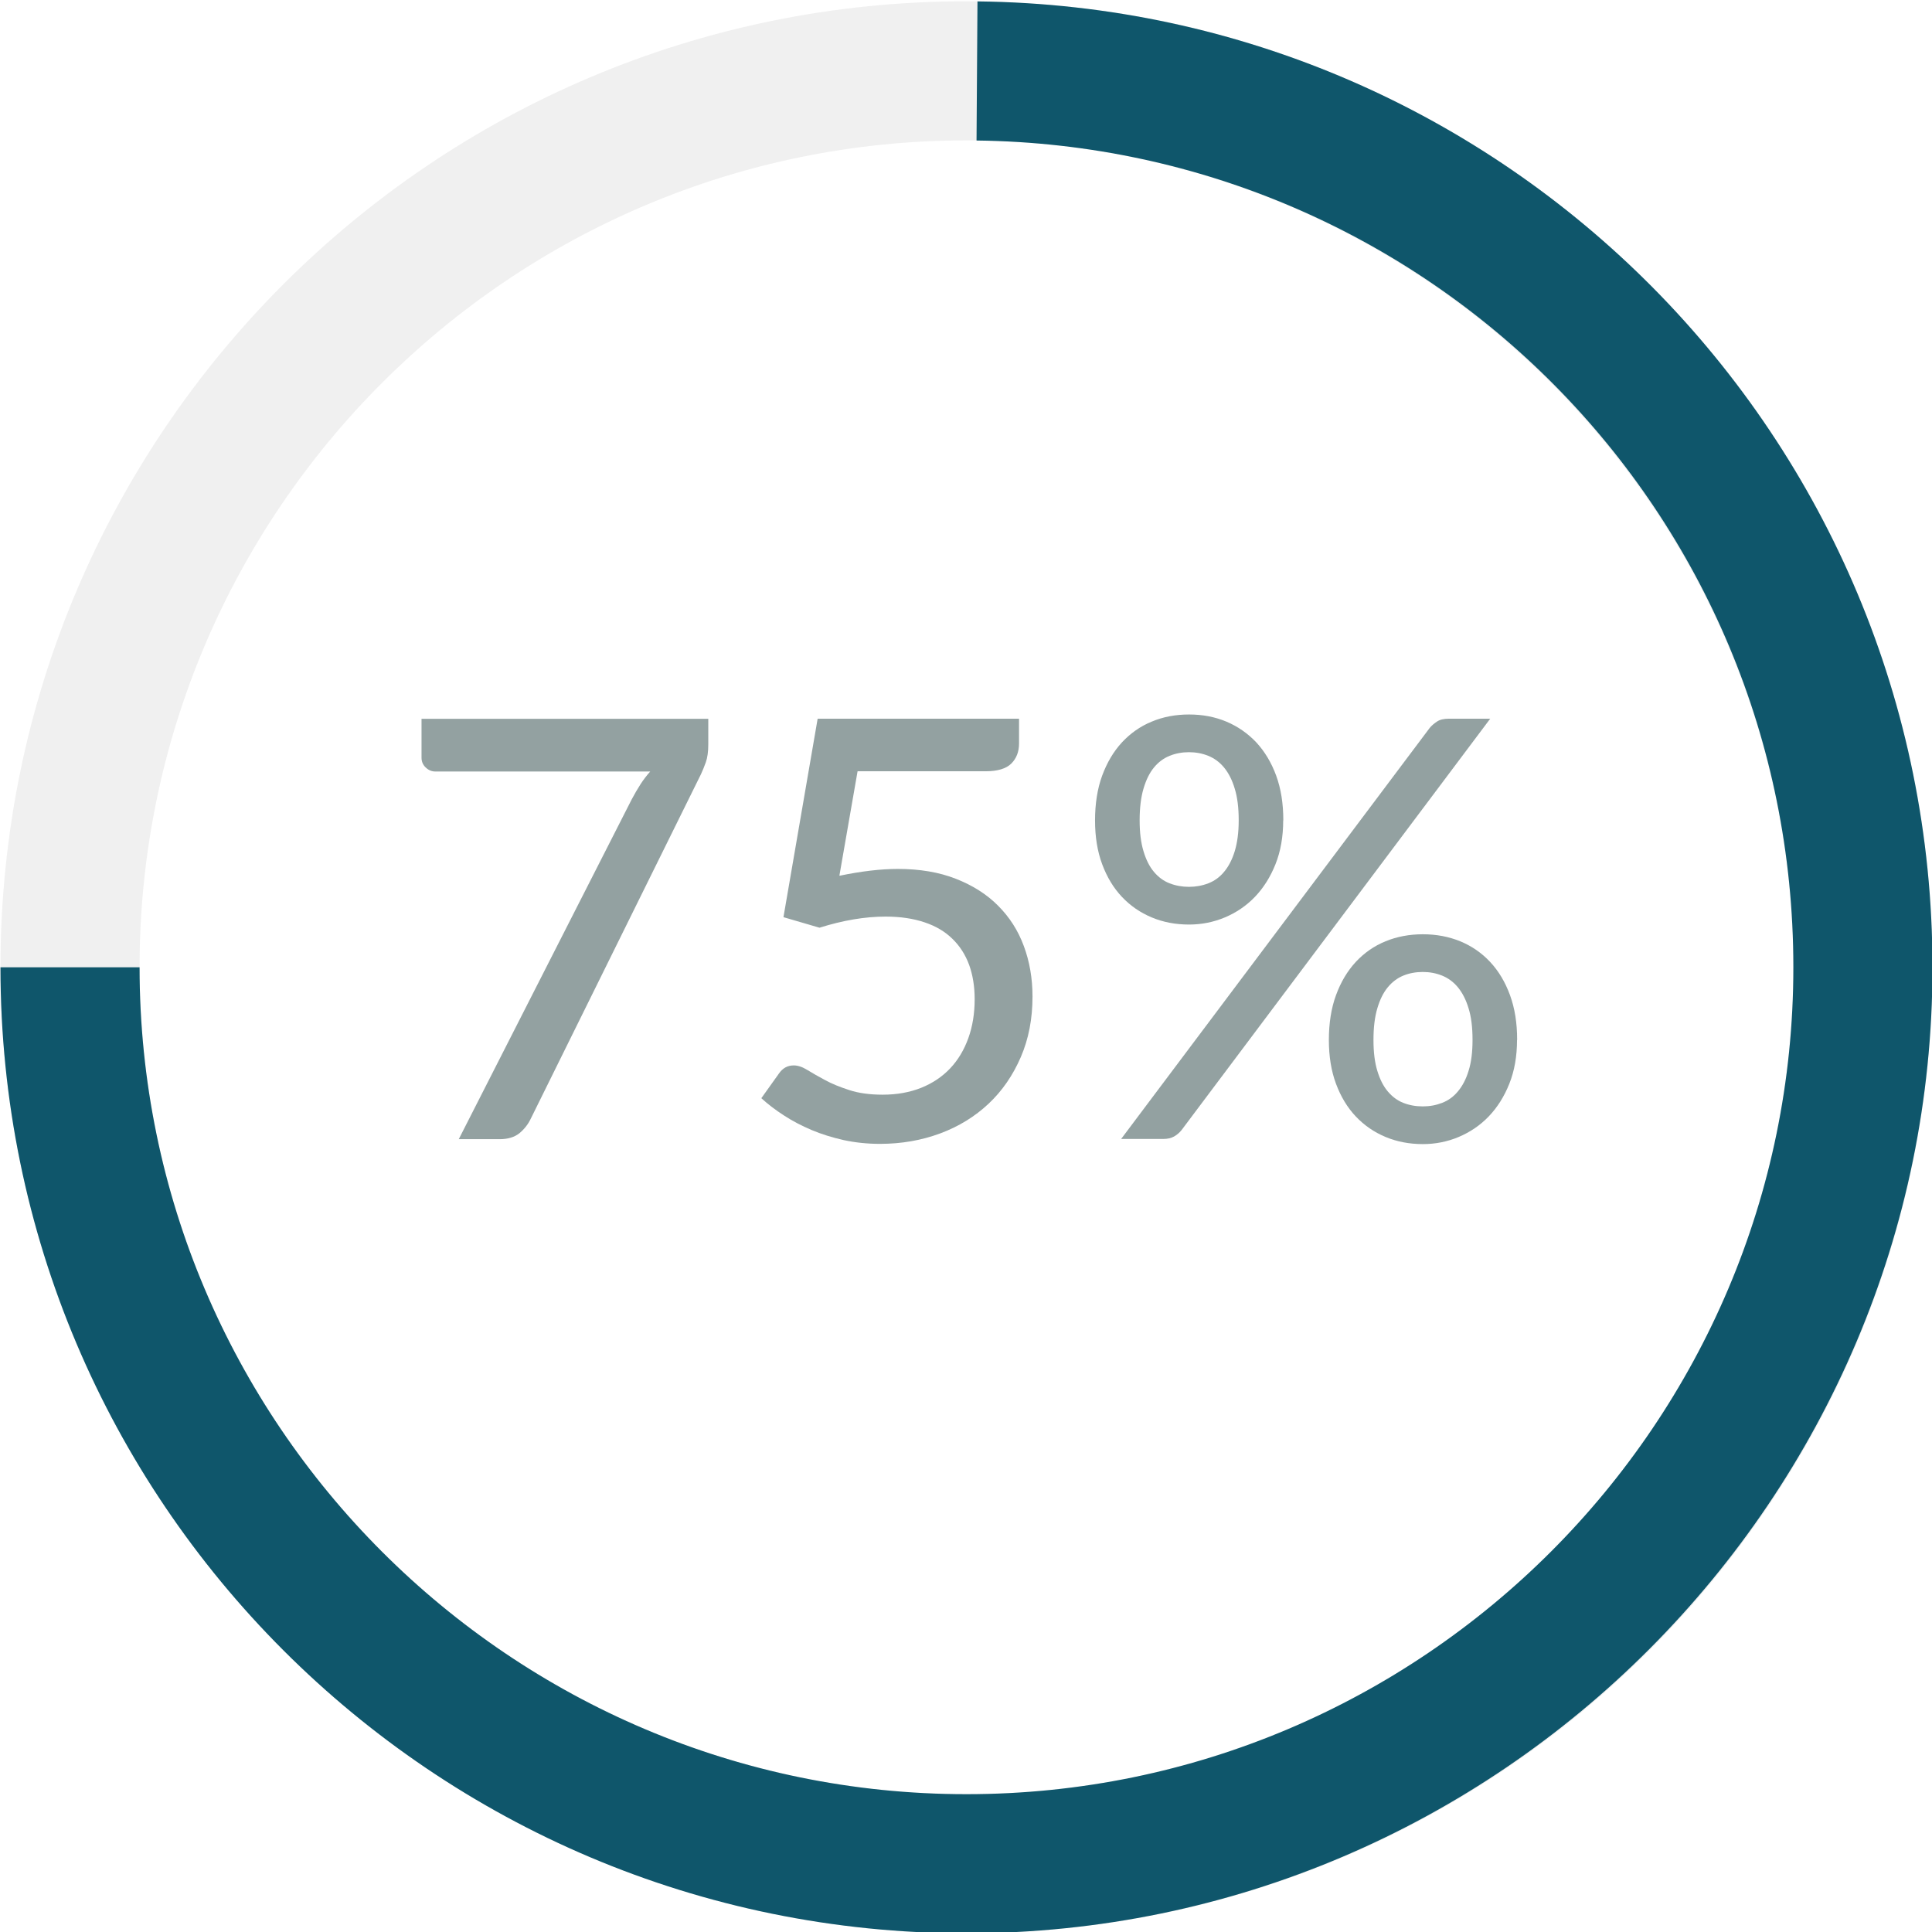
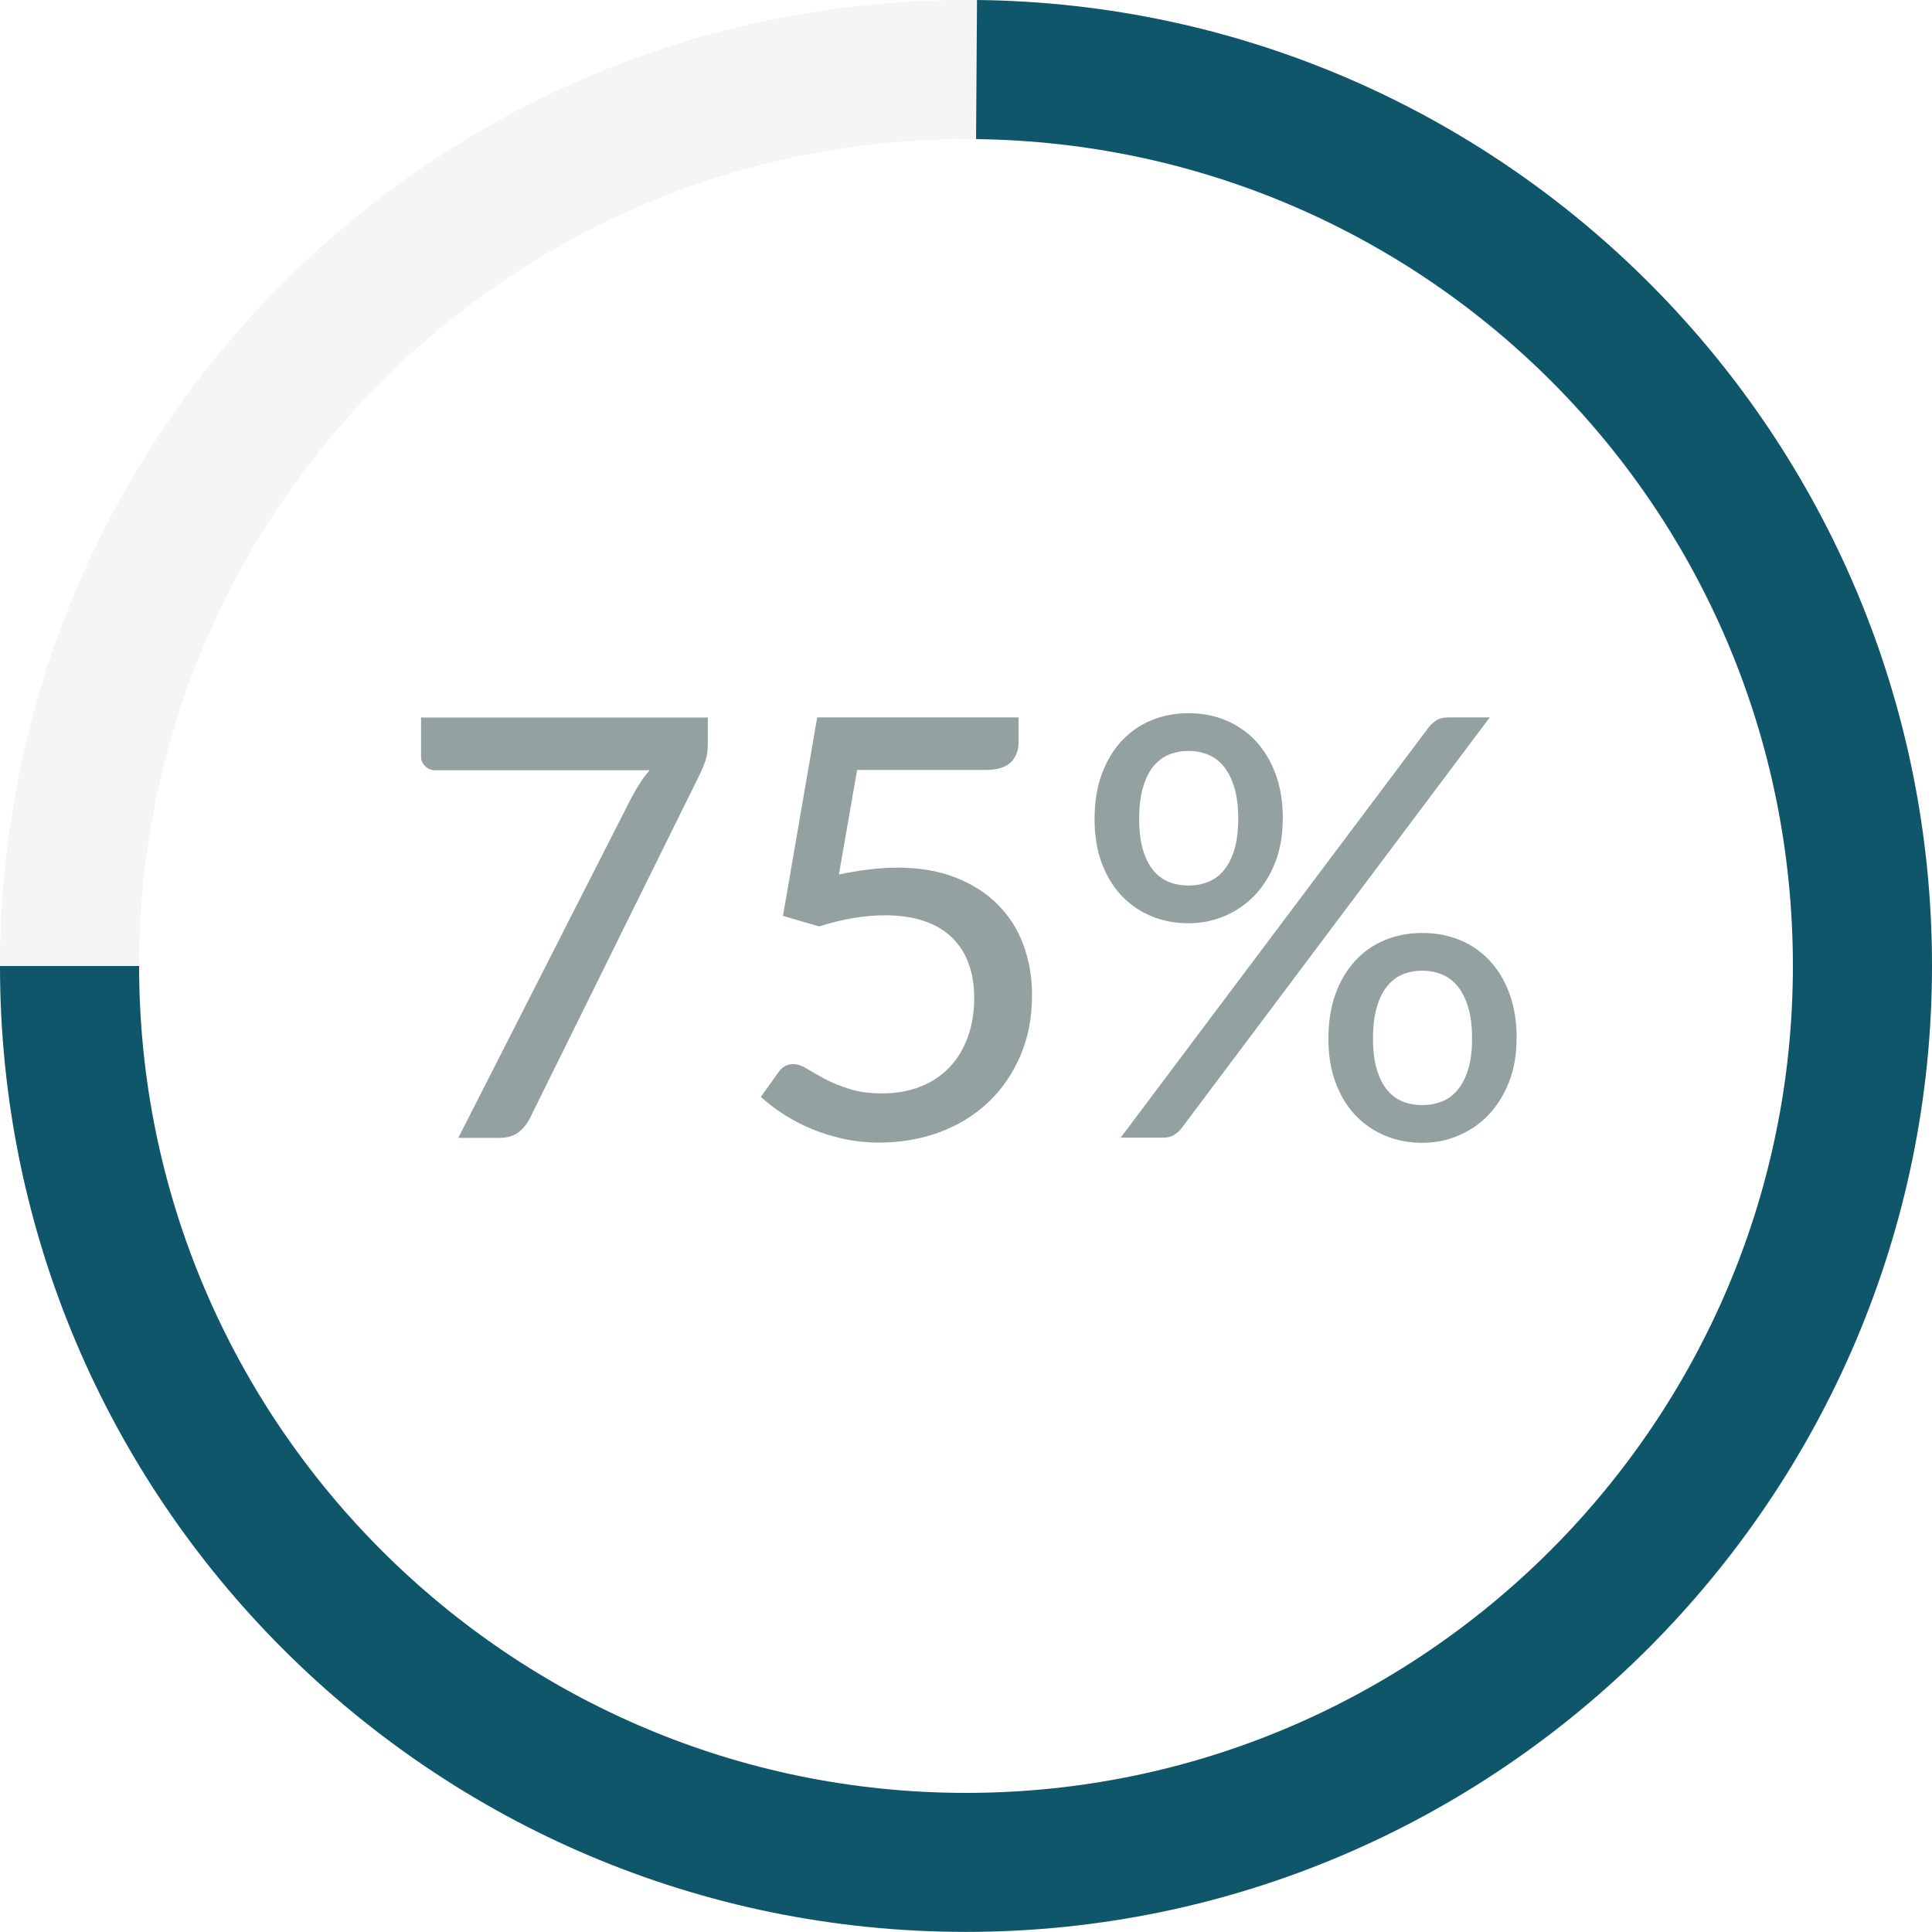
<svg xmlns="http://www.w3.org/2000/svg" id="Layer_1" data-name="Layer 1" viewBox="0 0 165 165">
  <defs>
    <style>
      .cls-1 {
        fill: #93a1a1;
      }

      .cls-2 {
-         fill: #b3b3b3;
+         fill: #ccc;
      }

      .cls-3 {
        fill: #0f566b;
      }

      .cls-4 {
        opacity: .2;
      }
    </style>
  </defs>
  <g>
-     <path class="cls-1" d="m60.49,61.39v2.17c0,.63-.07,1.15-.21,1.54s-.28.73-.41,1.01l-14.55,29.45c-.23.48-.56.89-.97,1.23-.42.33-.98.5-1.67.5h-3.5l14.77-29.02c.25-.47.5-.9.75-1.29s.53-.75.83-1.09h-18.35c-.32,0-.59-.12-.83-.35s-.35-.51-.35-.83v-3.32h24.5Z" />
-     <path class="cls-1" d="m71.71,74.79c1.83-.38,3.49-.58,4.97-.58,1.87,0,3.52.28,4.95.84s2.64,1.32,3.61,2.3c.98.98,1.71,2.12,2.2,3.45.49,1.32.74,2.76.74,4.31,0,1.9-.33,3.62-1,5.17s-1.58,2.88-2.75,3.98c-1.17,1.1-2.55,1.95-4.14,2.54-1.59.59-3.3.89-5.14.89-1.08,0-2.11-.11-3.09-.32-.97-.22-1.89-.5-2.74-.86-.85-.36-1.64-.77-2.36-1.24-.73-.47-1.37-.96-1.94-1.48l1.5-2.1c.32-.47.74-.7,1.27-.7.35,0,.74.13,1.16.39.42.26.93.55,1.51.86.58.32,1.28.6,2.08.86.8.26,1.75.39,2.85.39,1.22,0,2.31-.2,3.29-.59.97-.39,1.8-.95,2.47-1.66.68-.72,1.19-1.58,1.55-2.58.36-1,.54-2.11.54-3.33,0-1.08-.16-2.06-.47-2.92-.32-.87-.79-1.61-1.43-2.23-.63-.62-1.42-1.09-2.38-1.41-.95-.32-2.06-.49-3.32-.49-1.77,0-3.65.32-5.65.95l-3.08-.9,2.92-16.95h17.2v2.12c0,.7-.22,1.27-.66,1.71-.44.44-1.18.66-2.21.66h-10.92l-1.55,8.9Z" />
-     <path class="cls-1" d="m109.59,70.06c0,1.4-.22,2.65-.66,3.75s-1.03,2.03-1.76,2.79c-.73.76-1.59,1.34-2.56,1.75-.98.41-2,.61-3.06.61-1.15,0-2.21-.2-3.19-.61-.98-.41-1.82-.99-2.54-1.75-.72-.76-1.28-1.69-1.69-2.79s-.61-2.35-.61-3.75.2-2.71.61-3.82.97-2.06,1.69-2.84c.72-.77,1.56-1.37,2.54-1.77.97-.41,2.04-.61,3.19-.61s2.21.2,3.19.61c.97.41,1.82,1,2.55,1.77.72.78,1.29,1.72,1.7,2.84.41,1.12.61,2.39.61,3.82Zm12.5-7.88c.18-.22.4-.4.64-.56.24-.16.58-.24,1.01-.24h3.53l-26.35,35.12c-.18.23-.4.42-.65.56s-.55.21-.9.21h-3.62l26.35-35.1Zm-16.3,7.88c0-1.07-.11-1.97-.34-2.71-.22-.74-.53-1.34-.91-1.8-.38-.46-.83-.79-1.35-1s-1.07-.31-1.65-.31-1.13.1-1.65.31-.96.54-1.34,1-.67,1.06-.89,1.8c-.22.74-.33,1.65-.33,2.71s.11,1.91.33,2.64c.22.73.51,1.31.89,1.76.38.45.82.78,1.34.98.52.2,1.07.3,1.65.3s1.13-.1,1.65-.3c.52-.2.97-.52,1.35-.98.38-.45.69-1.04.91-1.76s.34-1.6.34-2.64Zm23.77,18.75c0,1.4-.22,2.65-.66,3.75-.44,1.1-1.03,2.03-1.76,2.79-.73.76-1.59,1.34-2.56,1.75s-2,.61-3.06.61c-1.15,0-2.21-.2-3.19-.61s-1.82-.99-2.54-1.75c-.72-.76-1.28-1.69-1.69-2.79-.41-1.1-.61-2.35-.61-3.75s.2-2.71.61-3.82c.41-1.12.97-2.06,1.69-2.84.72-.77,1.56-1.36,2.54-1.76.97-.4,2.04-.6,3.19-.6s2.21.2,3.19.6c.97.4,1.83.99,2.55,1.76.73.78,1.29,1.72,1.7,2.84s.61,2.39.61,3.82Zm-3.8,0c0-1.07-.11-1.97-.34-2.7-.22-.73-.53-1.33-.91-1.79-.38-.46-.83-.79-1.35-1-.52-.21-1.07-.31-1.65-.31s-1.15.1-1.66.31c-.51.21-.95.54-1.33,1s-.67,1.05-.89,1.79-.33,1.63-.33,2.7.11,1.93.33,2.65c.22.72.51,1.3.89,1.75.38.45.82.78,1.33.98.51.2,1.06.3,1.66.3s1.13-.1,1.65-.3c.52-.2.97-.52,1.35-.98.38-.45.69-1.03.91-1.75.23-.72.34-1.6.34-2.65Z" />
+     <path class="cls-1" d="m60.45,61.28v2.17c0,.63-.07,1.15-.21,1.54s-.28.73-.41,1.01l-14.55,29.45c-.23.48-.56.89-.97,1.23-.42.33-.98.5-1.67.5h-3.5l14.77-29.02c.25-.47.5-.9.75-1.29s.53-.75.83-1.09h-18.35c-.32,0-.59-.12-.83-.35s-.35-.51-.35-.83v-3.32h24.5Z" />
+     <path class="cls-1" d="m71.67,74.68c1.83-.38,3.49-.58,4.97-.58,1.87,0,3.52.28,4.95.84s2.64,1.32,3.61,2.3c.98.98,1.71,2.12,2.2,3.45.49,1.32.74,2.76.74,4.31,0,1.9-.33,3.62-1,5.17s-1.58,2.88-2.75,3.98c-1.17,1.1-2.55,1.95-4.14,2.54-1.59.59-3.3.89-5.14.89-1.08,0-2.11-.11-3.09-.32-.97-.22-1.89-.5-2.74-.86-.85-.36-1.64-.77-2.36-1.24-.73-.47-1.37-.96-1.94-1.48l1.5-2.1c.32-.47.74-.7,1.27-.7.35,0,.74.13,1.16.39.42.26.93.55,1.51.86.58.32,1.28.6,2.08.86.8.26,1.75.39,2.85.39,1.22,0,2.31-.2,3.29-.59.97-.39,1.8-.95,2.47-1.66.68-.72,1.19-1.58,1.55-2.58.36-1,.54-2.11.54-3.33,0-1.08-.16-2.06-.47-2.92-.32-.87-.79-1.61-1.43-2.23-.63-.62-1.42-1.09-2.38-1.41-.95-.32-2.06-.49-3.32-.49-1.77,0-3.65.32-5.65.95l-3.08-.9,2.92-16.95h17.2v2.12c0,.7-.22,1.27-.66,1.71-.44.44-1.18.66-2.21.66h-10.92l-1.55,8.9Z" />
+     <path class="cls-1" d="m109.55,69.95c0,1.4-.22,2.65-.66,3.75s-1.03,2.03-1.76,2.79c-.73.76-1.59,1.34-2.56,1.75-.98.41-2,.61-3.06.61-1.15,0-2.21-.2-3.19-.61-.98-.41-1.82-.99-2.54-1.75-.72-.76-1.28-1.69-1.69-2.79s-.61-2.35-.61-3.75.2-2.71.61-3.82.97-2.06,1.69-2.84c.72-.77,1.56-1.37,2.54-1.77.97-.41,2.04-.61,3.19-.61s2.21.2,3.19.61c.97.41,1.82,1,2.55,1.77.72.78,1.29,1.72,1.7,2.84.41,1.12.61,2.39.61,3.82Zm12.5-7.88c.18-.22.4-.4.64-.56.24-.16.58-.24,1.01-.24h3.53l-26.35,35.12c-.18.23-.4.42-.65.56s-.55.21-.9.21h-3.62l26.35-35.1Zm-16.3,7.88c0-1.07-.11-1.97-.34-2.71-.22-.74-.53-1.34-.91-1.8-.38-.46-.83-.79-1.35-1s-1.07-.31-1.65-.31-1.13.1-1.65.31-.96.54-1.34,1-.67,1.06-.89,1.8c-.22.74-.33,1.65-.33,2.71s.11,1.91.33,2.64c.22.73.51,1.31.89,1.76.38.45.82.78,1.34.98.52.2,1.07.3,1.65.3s1.13-.1,1.65-.3c.52-.2.97-.52,1.35-.98.38-.45.69-1.04.91-1.76s.34-1.6.34-2.64Zm23.77,18.75c0,1.4-.22,2.65-.66,3.75-.44,1.1-1.03,2.03-1.76,2.79-.73.76-1.59,1.34-2.56,1.75s-2,.61-3.06.61c-1.15,0-2.21-.2-3.19-.61s-1.82-.99-2.54-1.75c-.72-.76-1.28-1.69-1.69-2.79-.41-1.1-.61-2.35-.61-3.75s.2-2.71.61-3.82c.41-1.12.97-2.06,1.69-2.84.72-.77,1.56-1.36,2.54-1.76.97-.4,2.04-.6,3.19-.6s2.21.2,3.19.6c.97.4,1.83.99,2.55,1.76.73.78,1.29,1.72,1.7,2.84s.61,2.39.61,3.82Zm-3.8,0c0-1.07-.11-1.97-.34-2.7-.22-.73-.53-1.33-.91-1.79-.38-.46-.83-.79-1.35-1-.52-.21-1.07-.31-1.65-.31s-1.15.1-1.66.31c-.51.21-.95.54-1.33,1s-.67,1.05-.89,1.79-.33,1.63-.33,2.7.11,1.93.33,2.65c.22.72.51,1.3.89,1.75.38.45.82.78,1.33.98.51.2,1.06.3,1.66.3s1.13-.1,1.65-.3c.52-.2.97-.52,1.35-.98.38-.45.69-1.03.91-1.75.23-.72.34-1.6.34-2.65Z" />
  </g>
  <g>
    <g class="cls-4">
-       <path class="cls-2" d="m82.54,11.99c38.94,0,70.62,31.68,70.62,70.62s-31.68,70.62-70.62,70.62S11.92,121.55,11.92,82.61,43.6,11.99,82.54,11.99m0-11.88C36.97.11.04,37.05.04,82.61s36.94,82.5,82.5,82.5,82.5-36.94,82.5-82.5S128.1.11,82.54.11h0Z" />
+       <path class="cls-2" d="m82.5,11.88c38.94,0,70.62,31.68,70.62,70.62s-31.68,70.62-70.62,70.62S11.88,121.44,11.88,82.5,43.56,11.88,82.5,11.88m0-11.88C36.94,0,0,36.94,0,82.5s36.94,82.5,82.5,82.5,82.5-36.94,82.5-82.5S128.06,0,82.5,0h0Z" />
    </g>
-     <path class="cls-3" d="m11.92,82.61c0,38.94,31.68,70.62,70.62,70.62s70.62-31.68,70.62-70.62S121.95,12.46,83.4,12l.08-11.88c45.13.5,81.56,37.25,81.56,82.49s-36.94,82.5-82.5,82.5S.04,128.17.04,82.61h11.88Z" />
+     <path class="cls-3" d="m11.88,82.5c0,38.94,31.68,70.62,70.62,70.62s70.62-31.68,70.62-70.62S121.91,12.35,83.36,11.88L83.44,0c45.13.5,81.56,37.25,81.56,82.49s-36.94,82.5-82.5,82.5S0,128.06,0,82.5h11.88Z" />
  </g>
</svg>
